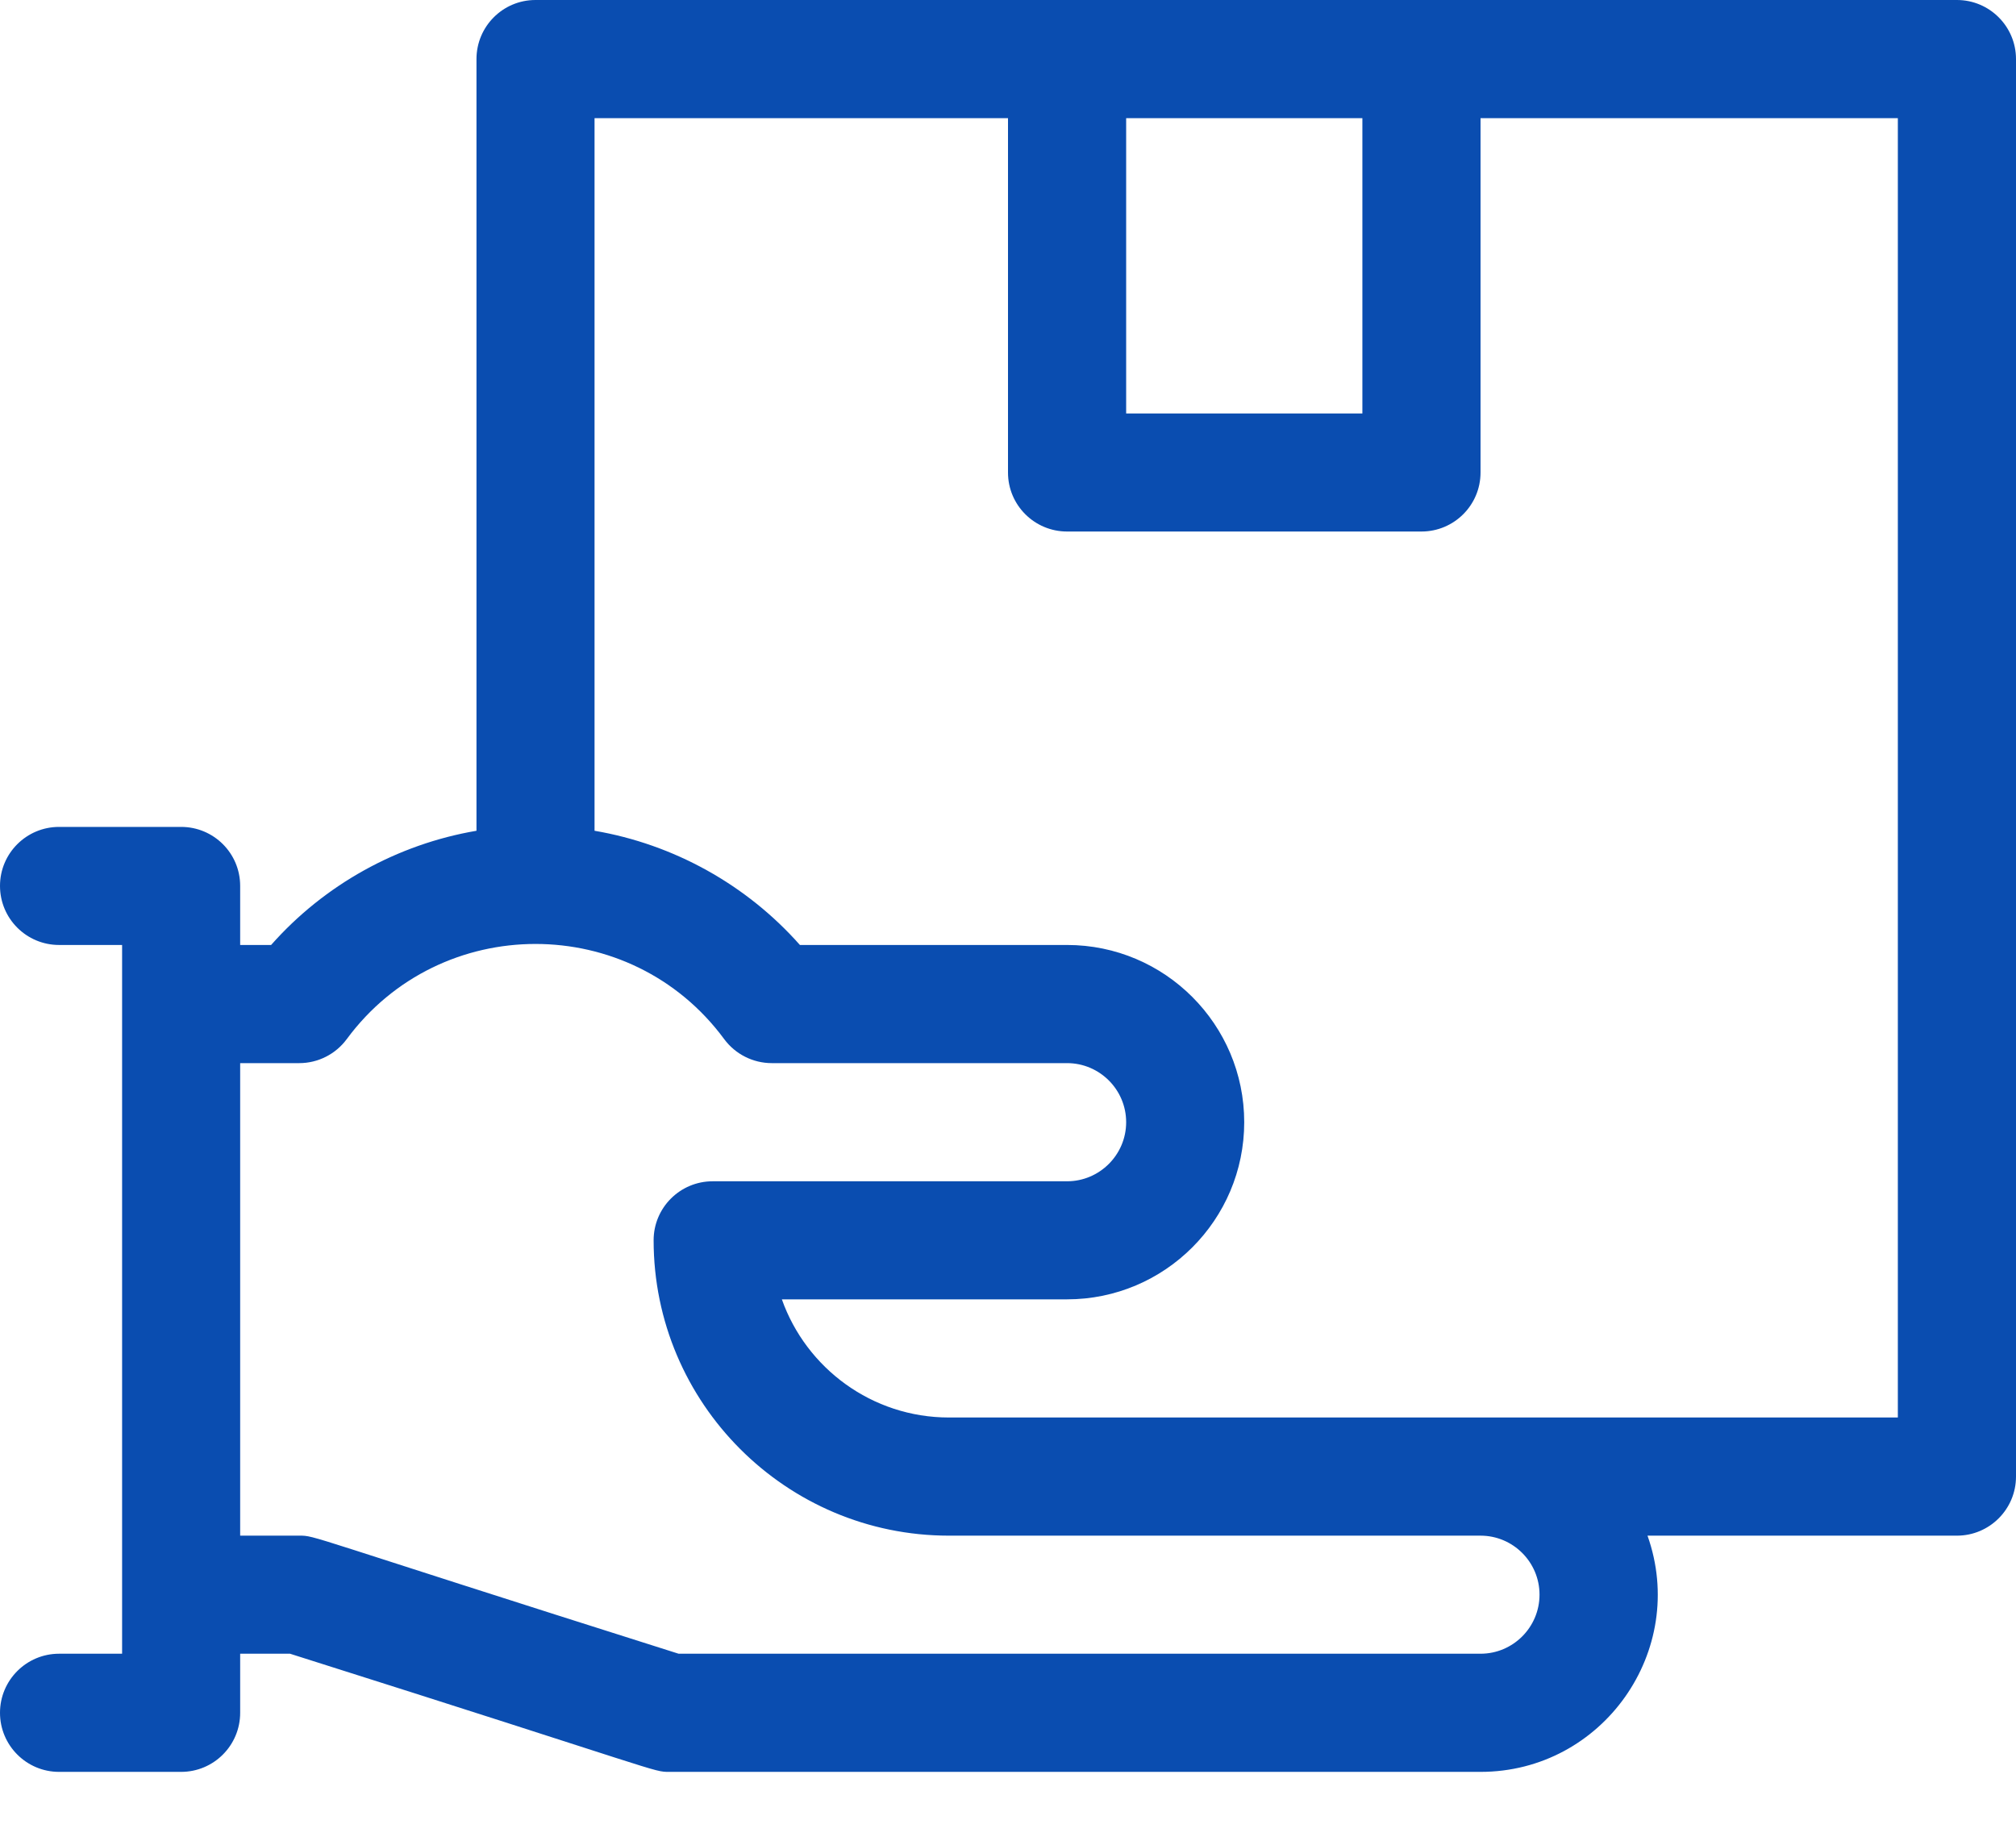
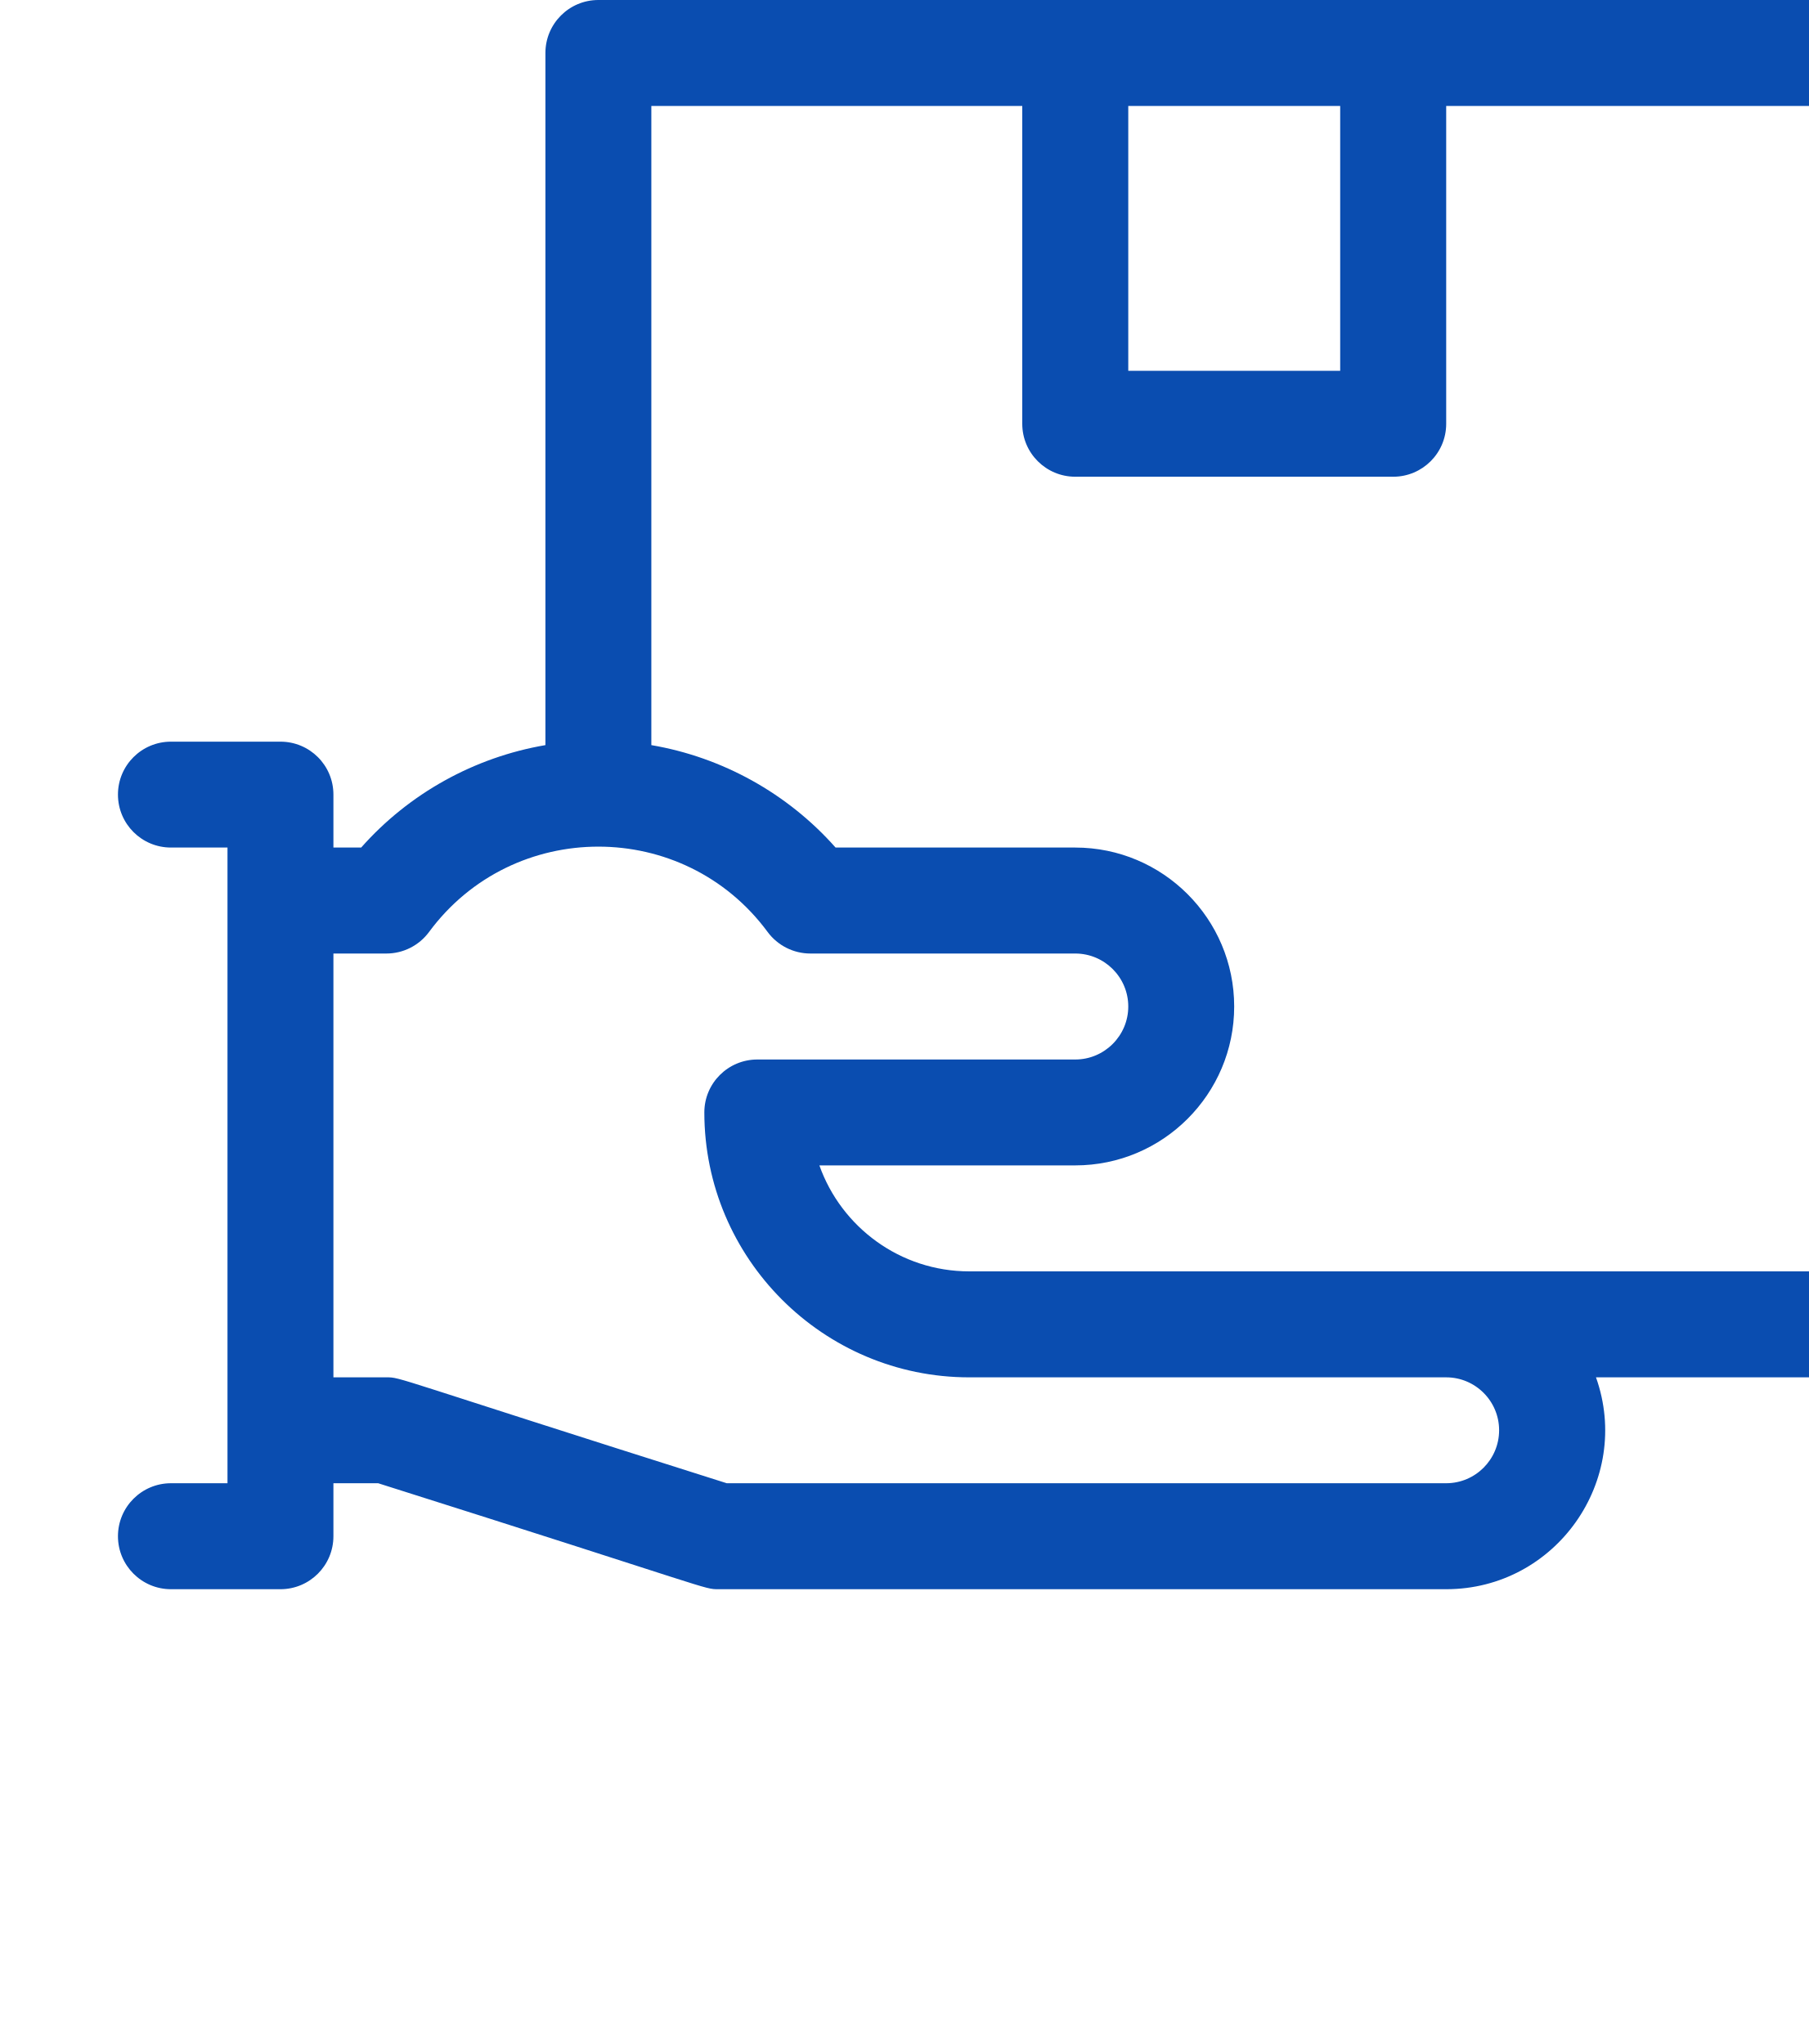
- <svg xmlns="http://www.w3.org/2000/svg" width="23" height="21" viewBox="0 0 23 21" fill="none">
+ <svg xmlns="http://www.w3.org/2000/svg" width="23" height="26" viewBox="0 0 20 26" fill="none">
  <path d="M22.326 0H6.109C5.737 0 5.436 0.302 5.436 0.674V9.478C4.534 9.632 3.702 10.092 3.093 10.781H2.74V10.107C2.74 9.735 2.439 9.434 2.066 9.434H0.674C0.302 9.434 0 9.735 0 10.107C0 10.48 0.302 10.781 0.674 10.781H1.393V18.867H0.674C0.302 18.867 0 19.169 0 19.541C0 19.913 0.302 20.215 0.674 20.215H2.066C2.439 20.215 2.74 19.913 2.74 19.541V18.867H3.309C7.607 20.227 7.444 20.215 7.637 20.215H16.891C18.285 20.215 19.261 18.83 18.796 17.52H22.326C22.698 17.52 23 17.218 23 16.846V0.674C23 0.302 22.698 0 22.326 0ZM12.848 1.348H15.543V4.717H12.848V1.348ZM17.564 18.193C17.564 18.565 17.262 18.867 16.891 18.867H7.742C3.444 17.507 3.607 17.52 3.414 17.52H2.74V12.129H3.414C3.628 12.129 3.829 12.027 3.956 11.855C5.024 10.408 7.194 10.407 8.262 11.855C8.389 12.027 8.591 12.129 8.805 12.129H12.174C12.545 12.129 12.848 12.431 12.848 12.803C12.848 13.174 12.545 13.477 12.174 13.477H8.131C7.759 13.477 7.457 13.778 7.457 14.15C7.457 16.008 8.968 17.52 10.826 17.52H16.891C17.262 17.52 17.564 17.822 17.564 18.193ZM21.652 16.172C21.244 16.172 11.381 16.172 10.826 16.172C9.948 16.172 9.198 15.609 8.92 14.824H12.174C13.289 14.824 14.195 13.917 14.195 12.803C14.195 11.688 13.289 10.781 12.174 10.781H9.126C8.516 10.092 7.685 9.632 6.783 9.478V1.348H11.5V5.391C11.5 5.763 11.802 6.064 12.174 6.064H16.217C16.589 6.064 16.891 5.763 16.891 5.391V1.348H21.652V16.172Z" fill="#0A4DB0" />
</svg>
